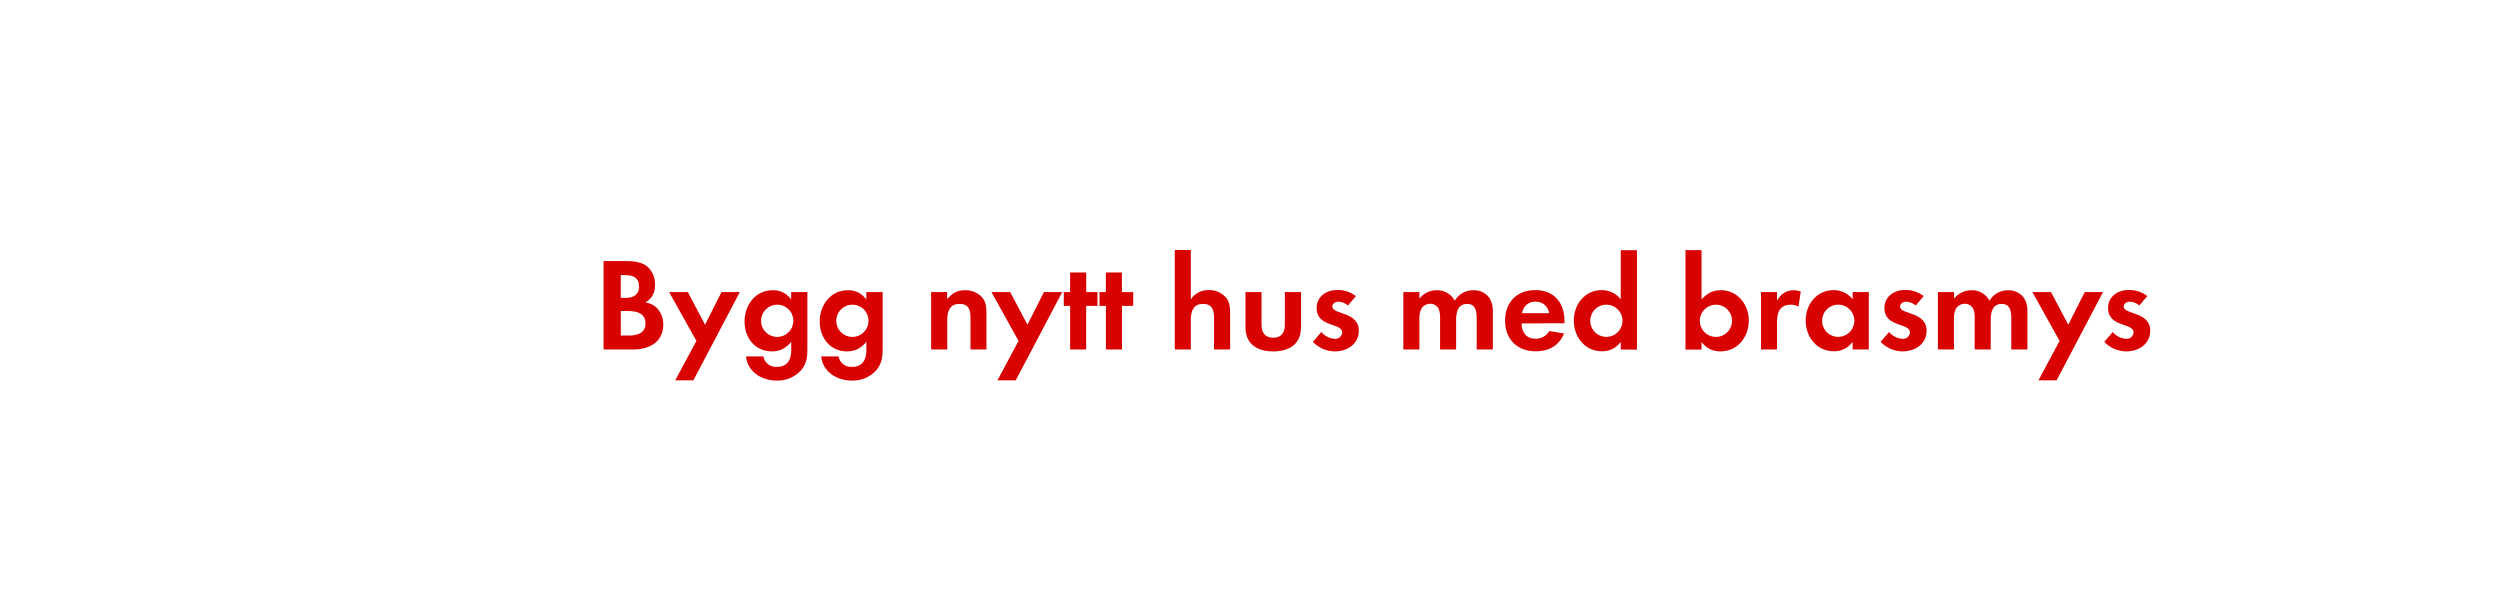
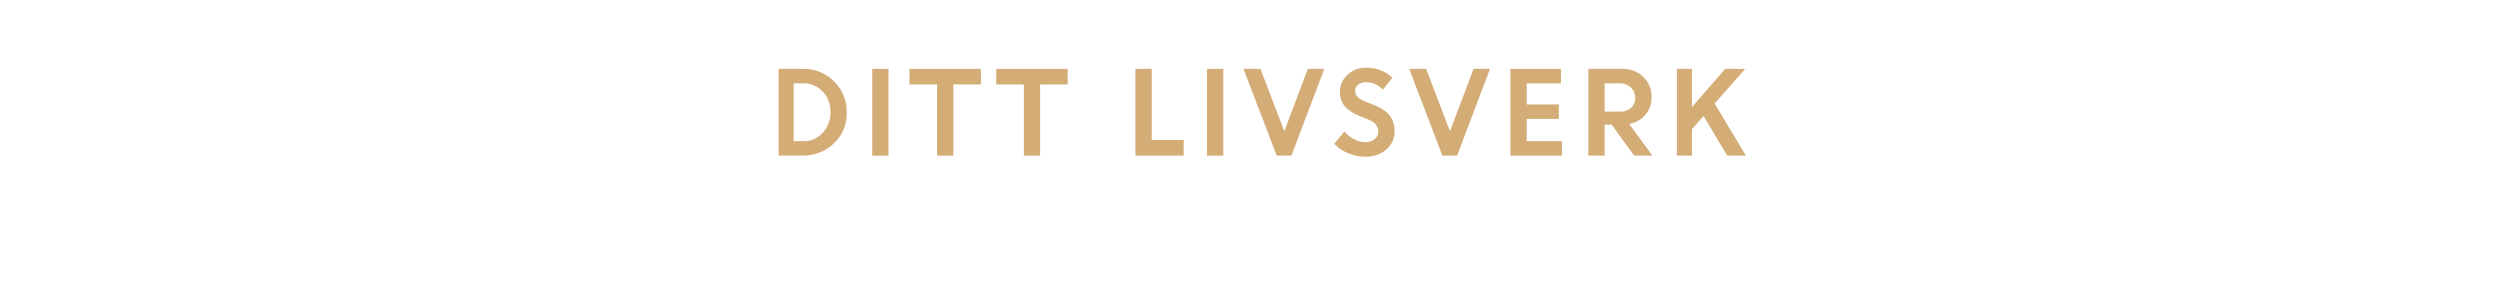
- <svg xmlns="http://www.w3.org/2000/svg" id="Layer_1" data-name="Layer 1" viewBox="0 0 980 240">
+ <svg xmlns="http://www.w3.org/2000/svg" id="Layer_1" data-name="Layer 1" viewBox="0 0 980 120">
  <defs>
-     <style>.cls-1{fill:#d80201;}</style>
+     <style>.cls-1{fill:#d4ac76;}</style>
  </defs>
-   <path class="cls-1" d="M248.25,137H236.6V102.33h8.58c2.81,0,6.24.26,8.48,2.08a9.29,9.29,0,0,1,3.12,7.13c0,3.07-1,5.41-3.8,7a7.89,7.89,0,0,1,4.53,2.18,9.34,9.34,0,0,1,2.49,6.5C260,134.11,254.49,137,248.25,137Zm-2.91-29.17h-2v8.94h1.93c3,0,5.25-1.2,5.25-4.47S248.36,107.85,245.34,107.85Zm1.14,14.09h-3.12v9.62h2.92c3.32,0,6.76-.78,6.76-4.84C253,122.87,249.71,121.94,246.48,121.94Z" />
-   <path class="cls-1" d="M271.81,149.08h-7.13L273,133.64,262.29,114.5h7.33l6.76,12.79,6.45-12.79H290Z" />
-   <path class="cls-1" d="M314,145.18a12.28,12.28,0,0,1-9.57,4c-5.77,0-11.34-3.33-12-9.47h6.81a5,5,0,0,0,5.36,4.11c3.95,0,5.56-2.76,5.56-6.4V134c-2.13,2.45-4.31,3.75-7.59,3.75-6.66,0-10.71-5.36-10.71-11.7s4.16-12.28,11-12.28a8.44,8.44,0,0,1,7.28,3.64V114.5h6.35v21.69C316.53,139.72,316.37,142.38,314,145.18Zm-9.31-25.74a6.32,6.32,0,1,0,6.29,6.29A6.28,6.28,0,0,0,304.67,119.44Z" />
-   <path class="cls-1" d="M343.46,145.18a12.28,12.28,0,0,1-9.57,4c-5.77,0-11.33-3.33-12-9.47h6.82a5,5,0,0,0,5.35,4.11c3.95,0,5.57-2.76,5.57-6.4V134c-2.14,2.45-4.32,3.75-7.6,3.75-6.65,0-10.71-5.36-10.71-11.7s4.16-12.28,11-12.28a8.46,8.46,0,0,1,7.28,3.64V114.5H346v21.69C346,139.72,345.85,142.38,343.46,145.18Zm-9.31-25.74a6.32,6.32,0,1,0,6.3,6.29A6.28,6.28,0,0,0,334.15,119.44Z" />
-   <path class="cls-1" d="M380.43,137V124.54c0-3.07-.67-5.41-4.26-5.41-3.9,0-4.84,2.86-4.84,6.24V137H365V114.5h6.29v2.76c2.08-2.39,3.85-3.49,7.08-3.49a8.66,8.66,0,0,1,6.55,2.71c1.61,1.87,1.77,3.9,1.77,6.24V137Z" />
-   <path class="cls-1" d="M398.17,149.08H391l8.27-15.44L388.65,114.5H396l6.76,12.79,6.45-12.79h7.18Z" />
-   <path class="cls-1" d="M425.78,119.91V137h-6.3V119.91H417V114.5h2.49v-7.69h6.3v7.69h4.42v5.41Z" />
-   <path class="cls-1" d="M439.82,119.91V137h-6.3V119.91H431V114.5h2.49v-7.69h6.3v7.69h4.42v5.41Z" />
-   <path class="cls-1" d="M475.9,137V124.69c0-3.12-.67-5.56-4.31-5.56-3.9,0-4.79,3-4.79,6.34V137h-6.29v-39h6.29v19.34a8.22,8.22,0,0,1,7.08-3.64,8.62,8.62,0,0,1,6.55,2.76c1.61,1.87,1.77,4,1.77,6.34V137Z" />
-   <path class="cls-1" d="M499.09,137.75c-6.18,0-10.86-2.76-10.86-9.47V114.5h6.29v12.74c0,3.07,1.3,5.15,4.57,5.15s4.58-2.08,4.58-5.15V114.5H510v13.78C510,135,505.28,137.75,499.09,137.75Z" />
-   <path class="cls-1" d="M523.22,137.75a12,12,0,0,1-8.58-3.75l3.33-3.85a7.3,7.3,0,0,0,5.3,2.66,2.65,2.65,0,0,0,2.86-2.5c0-3.85-10-1.92-10-9.52,0-4.57,3.79-7.12,8.06-7.12a11.62,11.62,0,0,1,7.33,2.39l-3.12,3.69a6.28,6.28,0,0,0-3.74-1.5c-1.1,0-2.4.67-2.4,1.92,0,3.28,10.4,1.82,10.4,9.52C532.63,134.94,528.06,137.75,523.22,137.75Z" />
-   <path class="cls-1" d="M578.86,137V124.69c0-2.65-.41-5.56-3.74-5.56-3.69,0-4.32,3.38-4.32,6.34V137h-6.29v-12a10,10,0,0,0-.47-3.75,3.64,3.64,0,0,0-3.38-2.18,4.09,4.09,0,0,0-3.53,2,9.27,9.27,0,0,0-.73,4.31V137h-6.29V114.5h6.29v2.55a8.65,8.65,0,0,1,6.86-3.28,7.65,7.65,0,0,1,7,4.11,8.34,8.34,0,0,1,7.39-4.11A7.41,7.41,0,0,1,584,117a9.92,9.92,0,0,1,1.2,5.46V137Z" />
-   <path class="cls-1" d="M596.44,126.77c.1,3.49,1.77,6,5.51,6a5.91,5.91,0,0,0,5.36-3l5.82.94c-2,4.83-6,7-11.08,7-7.28,0-12.06-4.68-12.06-12,0-7.17,4.58-12,11.8-12,7.44,0,11.5,5,11.5,12.17v.83Zm5.46-8.52a5.1,5.1,0,0,0-5.25,4.52h10.66C606.68,120,604.86,118.25,601.9,118.25Z" />
-   <path class="cls-1" d="M635.33,137v-3a8.69,8.69,0,0,1-7.33,3.7c-6.76,0-11.08-5.62-11.08-12.07,0-6.29,4.32-11.91,10.92-11.91a9.38,9.38,0,0,1,7.49,3.59V98.07h6.35v39Zm-5.61-17.58a6.32,6.32,0,1,0,6.29,6.29A6.28,6.28,0,0,0,629.72,119.44Z" />
-   <path class="cls-1" d="M674.38,137.75a8.84,8.84,0,0,1-7.38-3.7v3h-6.29v-39H667v19.29c2.24-2.34,4.26-3.59,7.54-3.59,6.61,0,11,5.62,11,11.91C685.51,132.13,681.15,137.75,674.38,137.75Zm-1.71-18.31a6.32,6.32,0,1,0,6.29,6.29A6.28,6.28,0,0,0,672.67,119.44Z" />
-   <path class="cls-1" d="M705,120.22a5.58,5.58,0,0,0-3-.78c-4.27,0-5.41,3-5.41,6.76V137H690.3V114.5h6.29v3.38c1.45-2.55,3.53-4.11,6.55-4.11a7.31,7.31,0,0,1,2.76.52Z" />
-   <path class="cls-1" d="M726.23,137v-3a8.7,8.7,0,0,1-7.33,3.7c-6.76,0-11.08-5.62-11.08-12.07,0-6.29,4.32-11.91,10.92-11.91a9.39,9.39,0,0,1,7.49,3.59V114.5h6.34V137Zm-5.62-17.58a6.32,6.32,0,1,0,6.29,6.29A6.28,6.28,0,0,0,720.61,119.44Z" />
-   <path class="cls-1" d="M745.78,137.75A12,12,0,0,1,737.2,134l3.33-3.85a7.3,7.3,0,0,0,5.3,2.66,2.65,2.65,0,0,0,2.86-2.5c0-3.85-10-1.92-10-9.52,0-4.57,3.8-7.12,8.06-7.12a11.63,11.63,0,0,1,7.34,2.39l-3.12,3.69a6.3,6.3,0,0,0-3.75-1.5c-1.09,0-2.39.67-2.39,1.92,0,3.28,10.4,1.82,10.4,9.52C755.19,134.94,750.61,137.75,745.78,137.75Z" />
-   <path class="cls-1" d="M788.42,137V124.69c0-2.65-.42-5.56-3.75-5.56-3.69,0-4.31,3.38-4.31,6.34V137h-6.29v-12a10,10,0,0,0-.47-3.75,3.65,3.65,0,0,0-3.38-2.18,4.11,4.11,0,0,0-3.54,2,9.4,9.4,0,0,0-.73,4.31V137h-6.29V114.5H766v2.55a8.68,8.68,0,0,1,6.87-3.28,7.67,7.67,0,0,1,7,4.11,8.34,8.34,0,0,1,7.38-4.11,7.4,7.4,0,0,1,6.29,3.23,9.92,9.92,0,0,1,1.2,5.46V137Z" />
-   <path class="cls-1" d="M806.2,149.08h-7.12l8.27-15.44L796.69,114.5H804l6.76,12.79,6.45-12.79h7.17Z" />
-   <path class="cls-1" d="M833.45,137.75a12,12,0,0,1-8.58-3.75l3.33-3.85a7.3,7.3,0,0,0,5.3,2.66,2.65,2.65,0,0,0,2.86-2.5c0-3.85-10-1.92-10-9.52,0-4.57,3.79-7.12,8.06-7.12a11.64,11.64,0,0,1,7.33,2.39l-3.12,3.69a6.3,6.3,0,0,0-3.75-1.5c-1.09,0-2.39.67-2.39,1.92,0,3.28,10.4,1.82,10.4,9.52C842.86,134.94,838.29,137.75,833.45,137.75Z" />
+   <path class="cls-1" d="M305.21,61V27h9.71a16.67,16.67,0,0,1,12,4.86,16.37,16.37,0,0,1,5,12.26,15.89,15.89,0,0,1-5.08,12.14A17.34,17.34,0,0,1,314.57,61ZM315,32.66h-3.88V55.32H315A9.76,9.76,0,0,0,322.56,52a11.53,11.53,0,0,0,3-8.1,11.23,11.23,0,0,0-3.07-8A10,10,0,0,0,315,32.66Z" />
+   <path class="cls-1" d="M341.91,61V27h6.38V61Z" />
+   <path class="cls-1" d="M356.52,33.1V27h28V33.1H373.72V61h-6.38V33.1Z" />
+   <path class="cls-1" d="M390.53,33.1V27h28V33.1H407.73V61h-6.38V33.1Z" />
+   <path class="cls-1" d="M445.09,61V27h6.38V54.88H464V61Z" />
+   <path class="cls-1" d="M473.16,61V27h6.38V61Z" />
+   <path class="cls-1" d="M500.46,61l-13-34h6.65l9.34,24.45L512.67,27h6.46L506.25,61Z" />
+   <path class="cls-1" d="M534.91,61.44a16.38,16.38,0,0,1-6.41-1.34A16.86,16.86,0,0,1,523,56.38l4-4.85a12,12,0,0,0,3.75,3,9.48,9.48,0,0,0,4.47,1.19,5.49,5.49,0,0,0,3.63-1.16,3.67,3.67,0,0,0,1.42-2.94q0-3.18-3.74-4.72l-3.79-1.52a14.55,14.55,0,0,1-5.65-3.75,8.65,8.65,0,0,1-1.83-5.78,8.82,8.82,0,0,1,2.89-6.46,9.86,9.86,0,0,1,7.21-2.84,14.65,14.65,0,0,1,10.47,3.89l-3.75,4.74a8.76,8.76,0,0,0-6.72-2.95,4.49,4.49,0,0,0-3,1,3,3,0,0,0-1.15,2.39,3.2,3.2,0,0,0,.9,2.34A9,9,0,0,0,535,39.73l4,1.59q7.56,3,7.71,9.82a9.51,9.51,0,0,1-3.21,7.44A12.36,12.36,0,0,1,534.91,61.44Z" />
+   <path class="cls-1" d="M565.41,61l-13-34h6.64l9.34,24.45L577.62,27h6.45L571.19,61Z" />
+   <path class="cls-1" d="M611.06,46.61H598.47v8.71h13.82V61h-20.2V27h19.8v5.67H598.47v8.28h12.59Z" />
+   <path class="cls-1" d="M622.63,61V27h13.31a11.46,11.46,0,0,1,8.19,3.09,10.59,10.59,0,0,1,3.27,8.06A10.2,10.2,0,0,1,645,45a11,11,0,0,1-6.34,3.62L647.75,61h-7.17l-8.82-12.14H629V61ZM635,32.66H629V43.75H635a6.27,6.27,0,0,0,4.42-1.51A5.05,5.05,0,0,0,641,38.32a5.36,5.36,0,0,0-1.69-4A6.08,6.08,0,0,0,635,32.66Z" />
+   <path class="cls-1" d="M657.34,61V27h5.9V42l13-15h7.88l-12,13.57L684.4,61h-7.34l-9.27-15.53-4.55,5.15V61Z" />
</svg>
